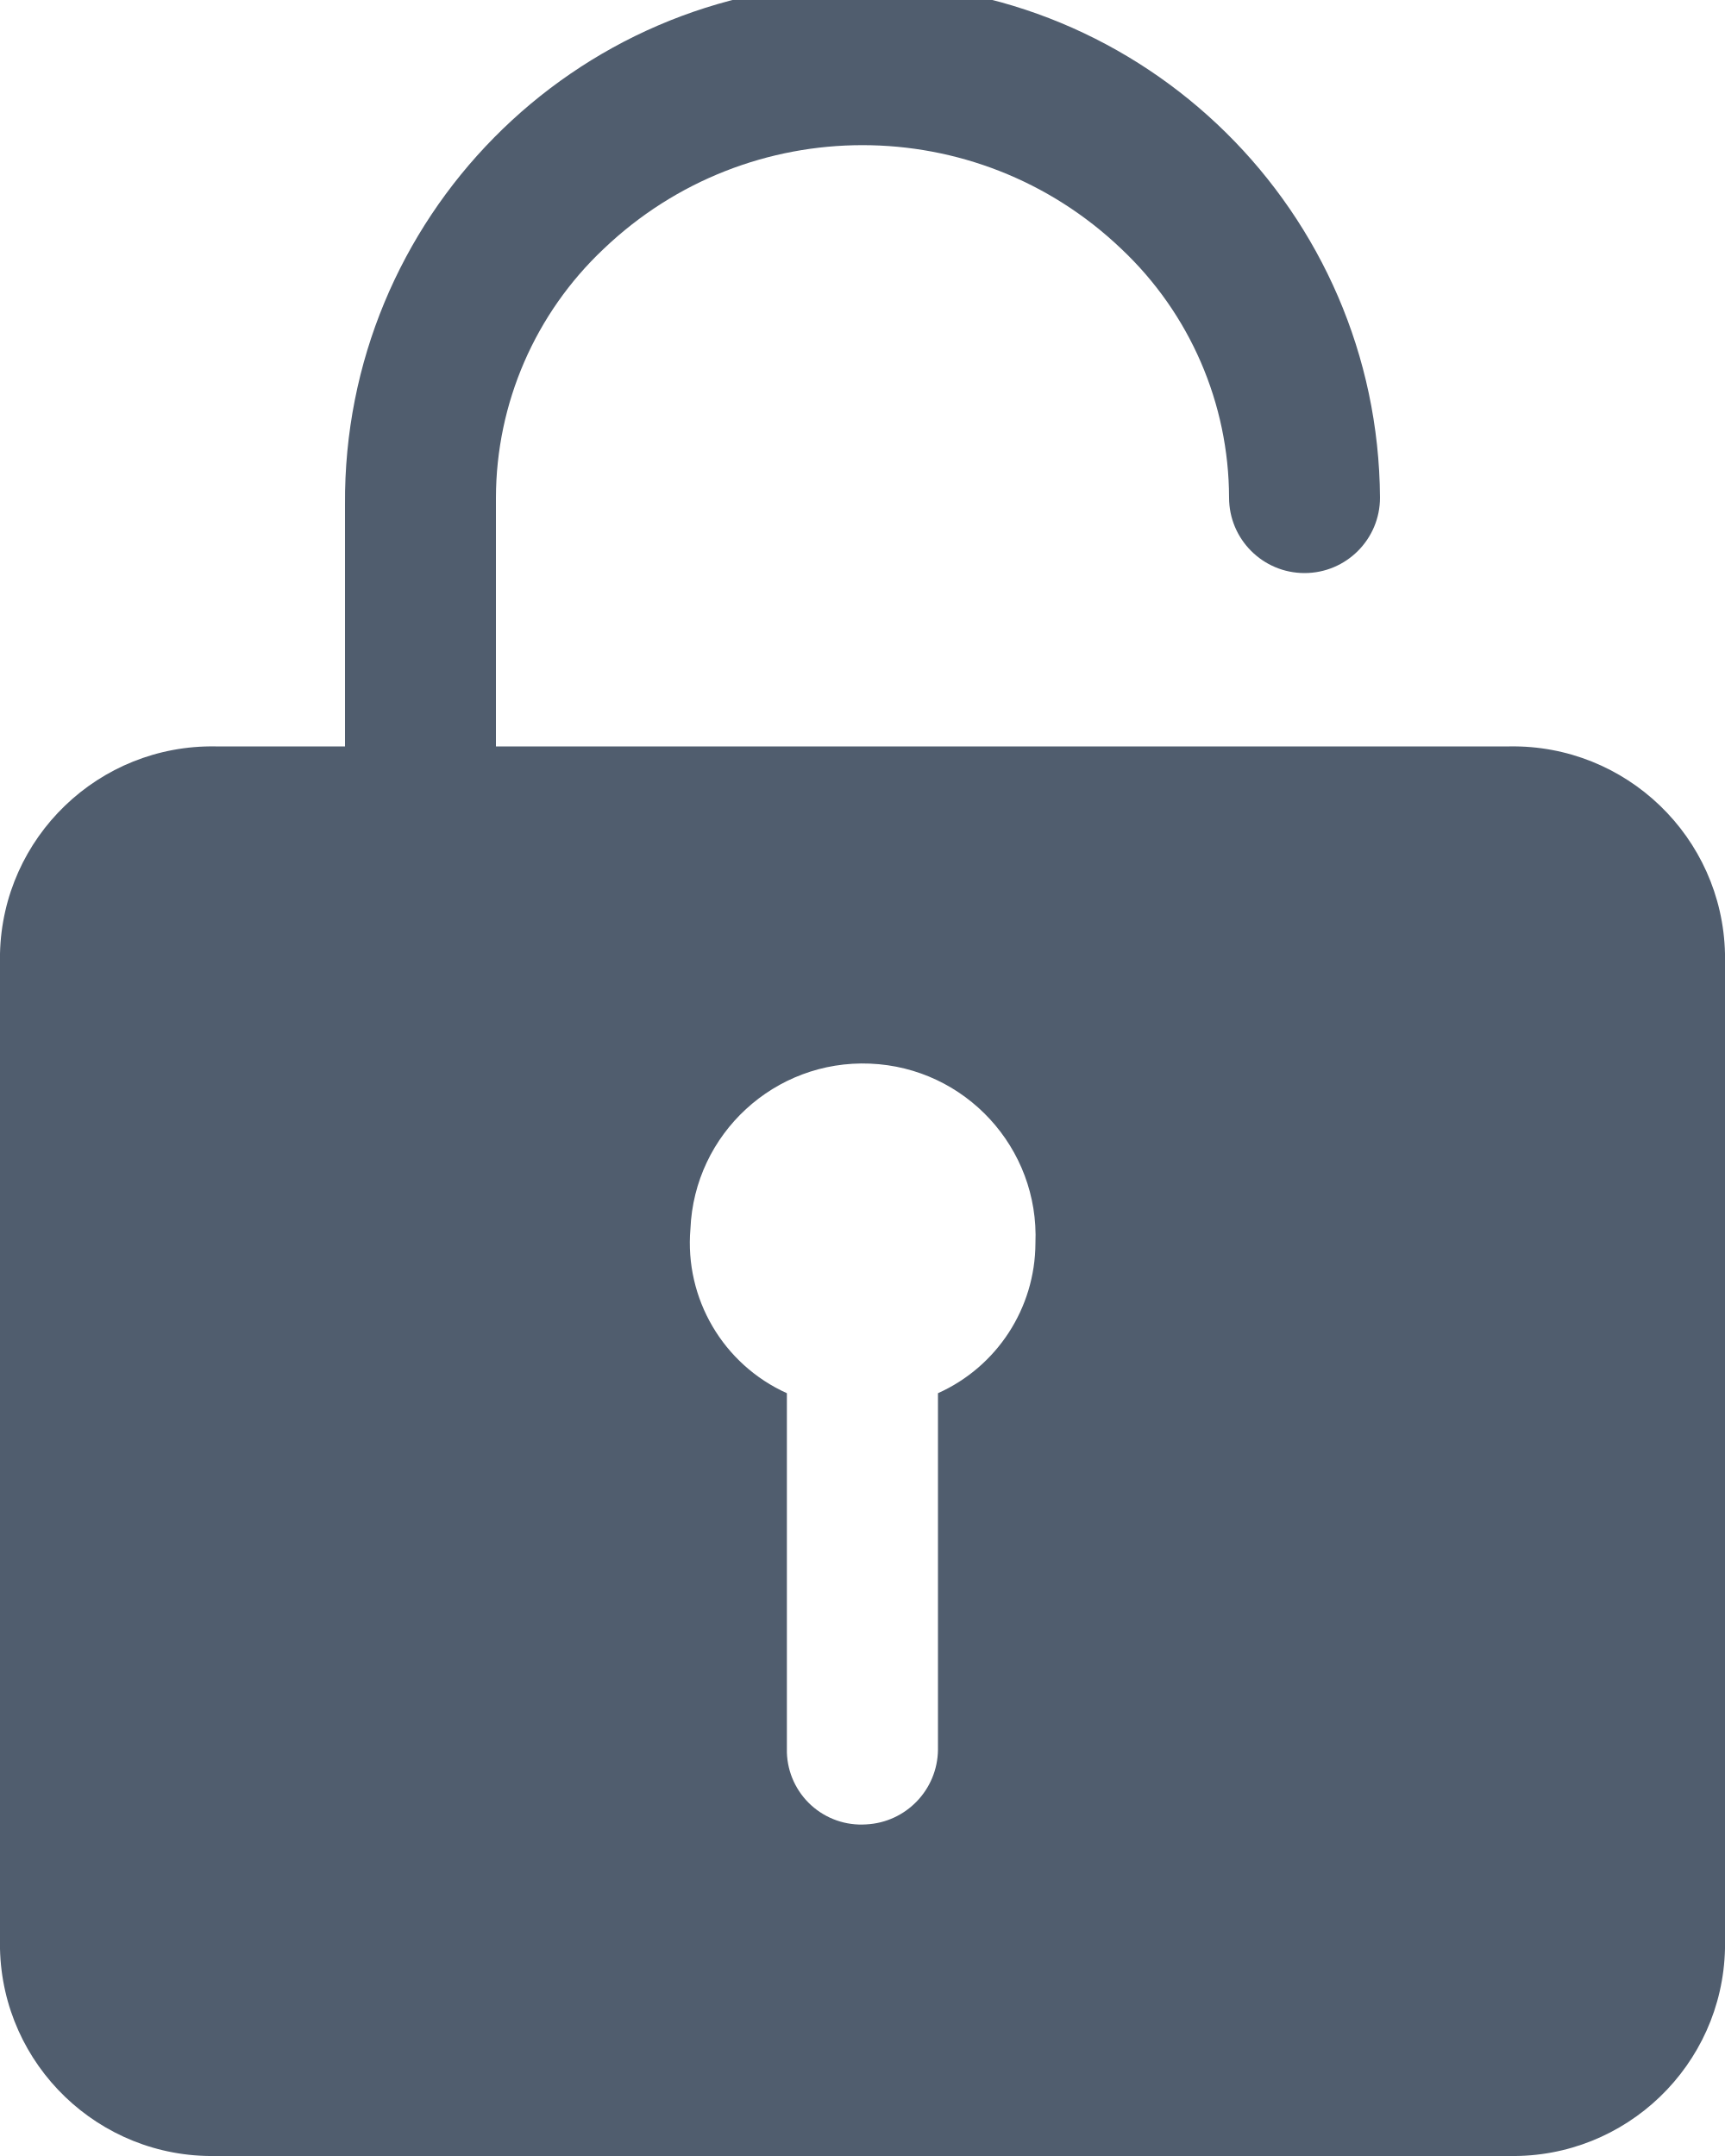
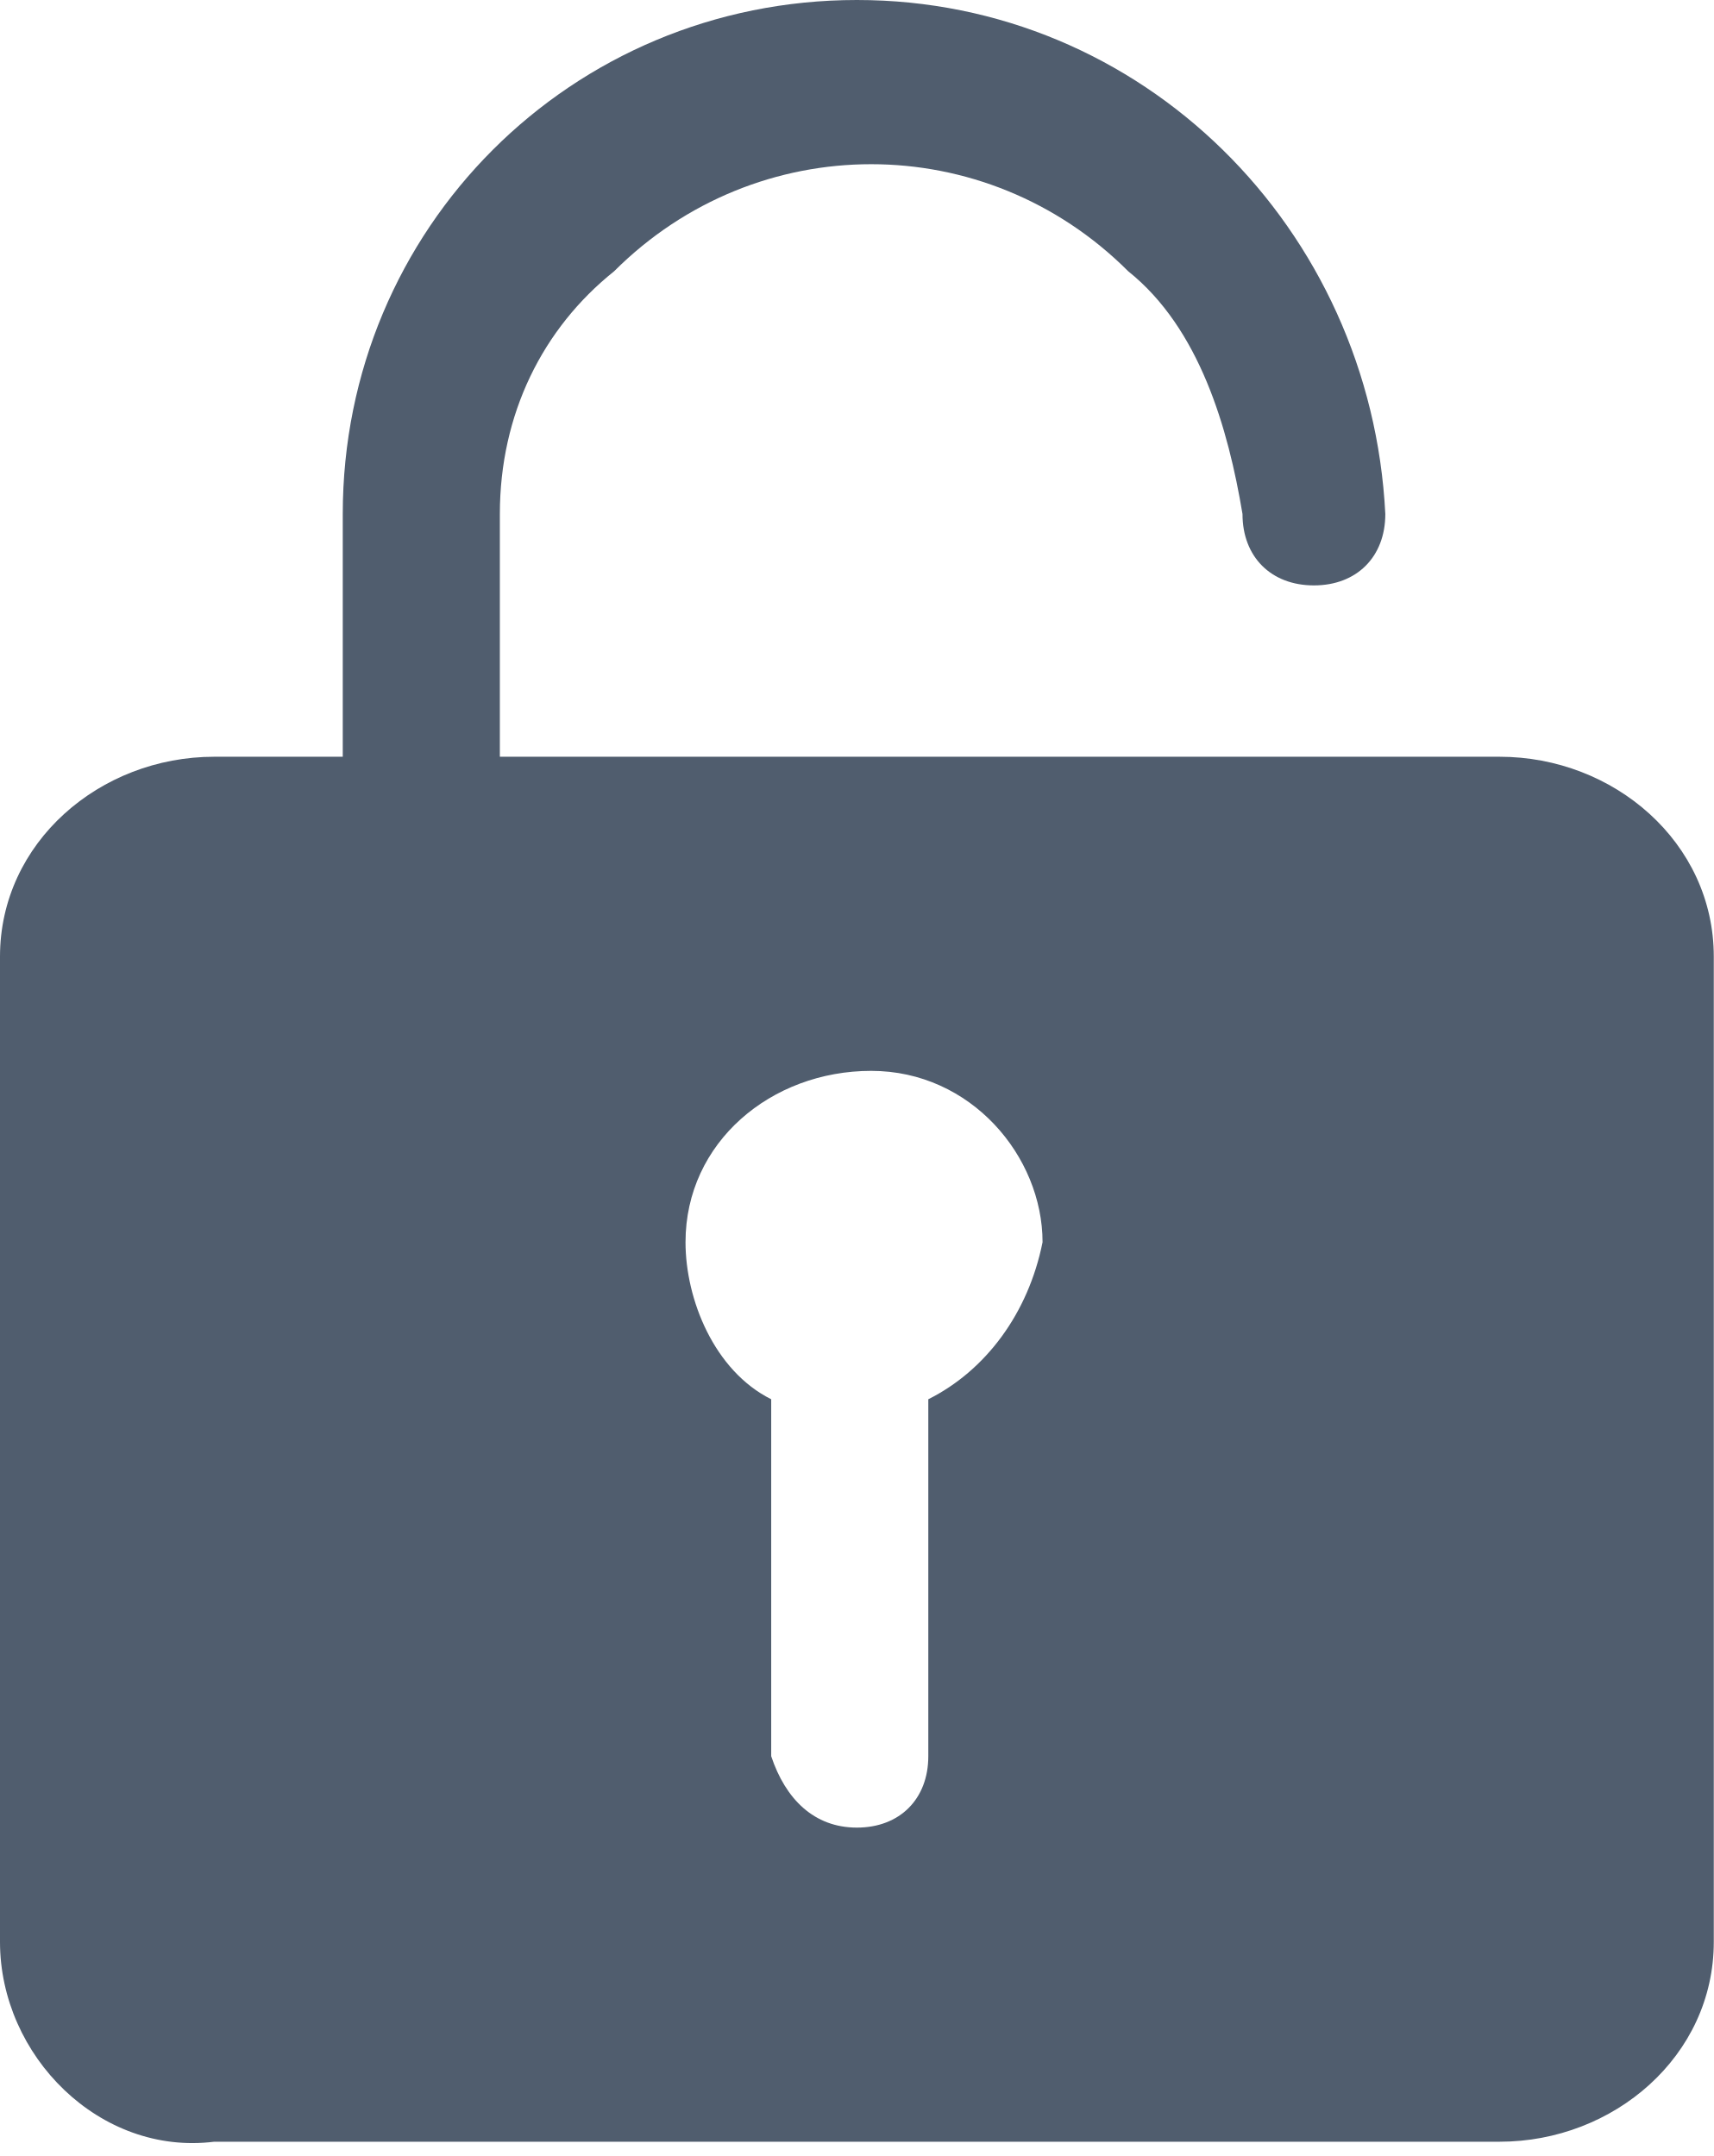
- <svg xmlns="http://www.w3.org/2000/svg" width="12" height="15" viewBox="0 0 12 15">
-   <path id="unlock" d="M17.25,8.567H10.2V6.836a2.385,2.385,0,0,1,.75-1.731,2.607,2.607,0,0,1,3.6,0,2.385,2.385,0,0,1,.75,1.731h0a.525.525,0,0,0,1.05,0h0a3.6,3.6,0,0,0-7.2.047V8.567h-.9a1.476,1.476,0,0,0-1.5,1.442v6.923a1.476,1.476,0,0,0,1.5,1.442h9a1.476,1.476,0,0,0,1.5-1.442V10.009A1.476,1.476,0,0,0,17.25,8.567Zm-3.975,4.5v2.481a.526.526,0,0,1-.5.519.517.517,0,0,1-.551-.5v-2.5a1.147,1.147,0,0,1-.671-1.143,1.2,1.2,0,0,1,2.4.1A1.148,1.148,0,0,1,13.275,13.067Z" transform="translate(-6.75 -3.374)" fill="#505d6e" />
+ <svg xmlns="http://www.w3.org/2000/svg" viewBox="0 0 12 15.1" style="enable-background:new 0 0 12 15.1" xml:space="preserve">
+   <path d="M10.5 5.3h-7V3.6c0-.7.3-1.3.8-1.7 1-1 2.6-1 3.6 0 .5.4.7 1.1.8 1.7 0 .3.2.5.5.5s.5-.2.5-.5C9.6 1.6 8 0 6 0S2.4 1.6 2.4 3.6v1.7h-.9C.7 5.3 0 5.9 0 6.7v6.9c0 .8.7 1.5 1.5 1.4h9c.8 0 1.5-.6 1.5-1.4V6.7c0-.8-.7-1.4-1.5-1.4zm-4 4.5v2.5c0 .3-.2.5-.5.5s-.5-.2-.6-.5V9.8c-.4-.2-.6-.7-.6-1.1 0-.7.6-1.2 1.3-1.2.7 0 1.2.6 1.2 1.2-.1.5-.4.9-.8 1.1z" style="fill:#505d6e" />
</svg>
